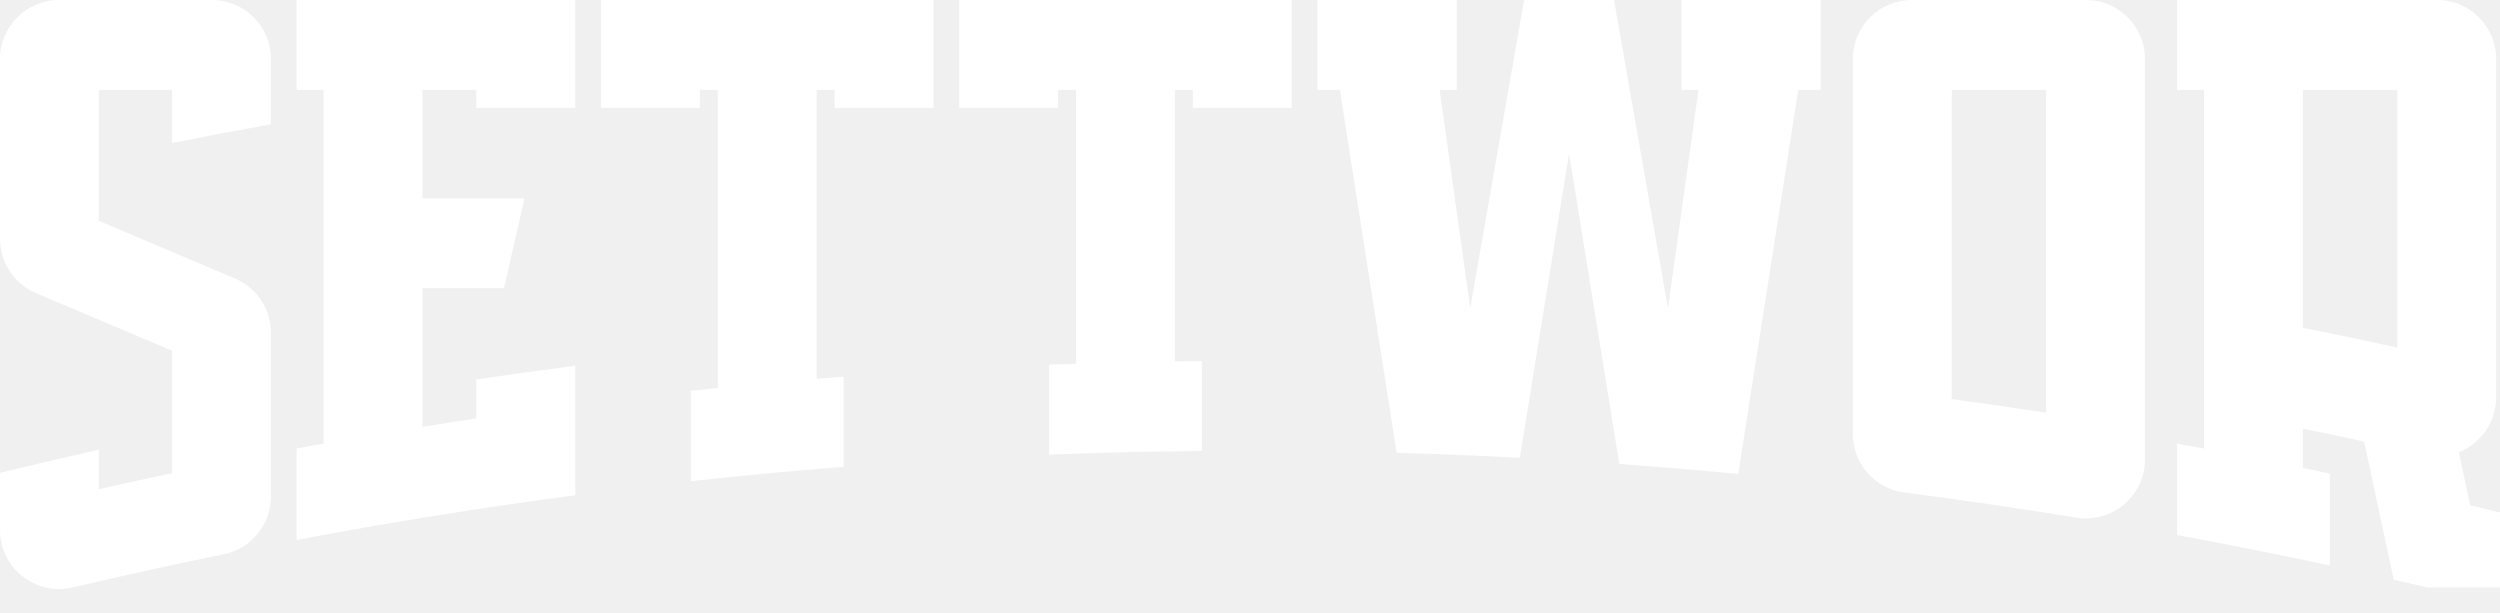
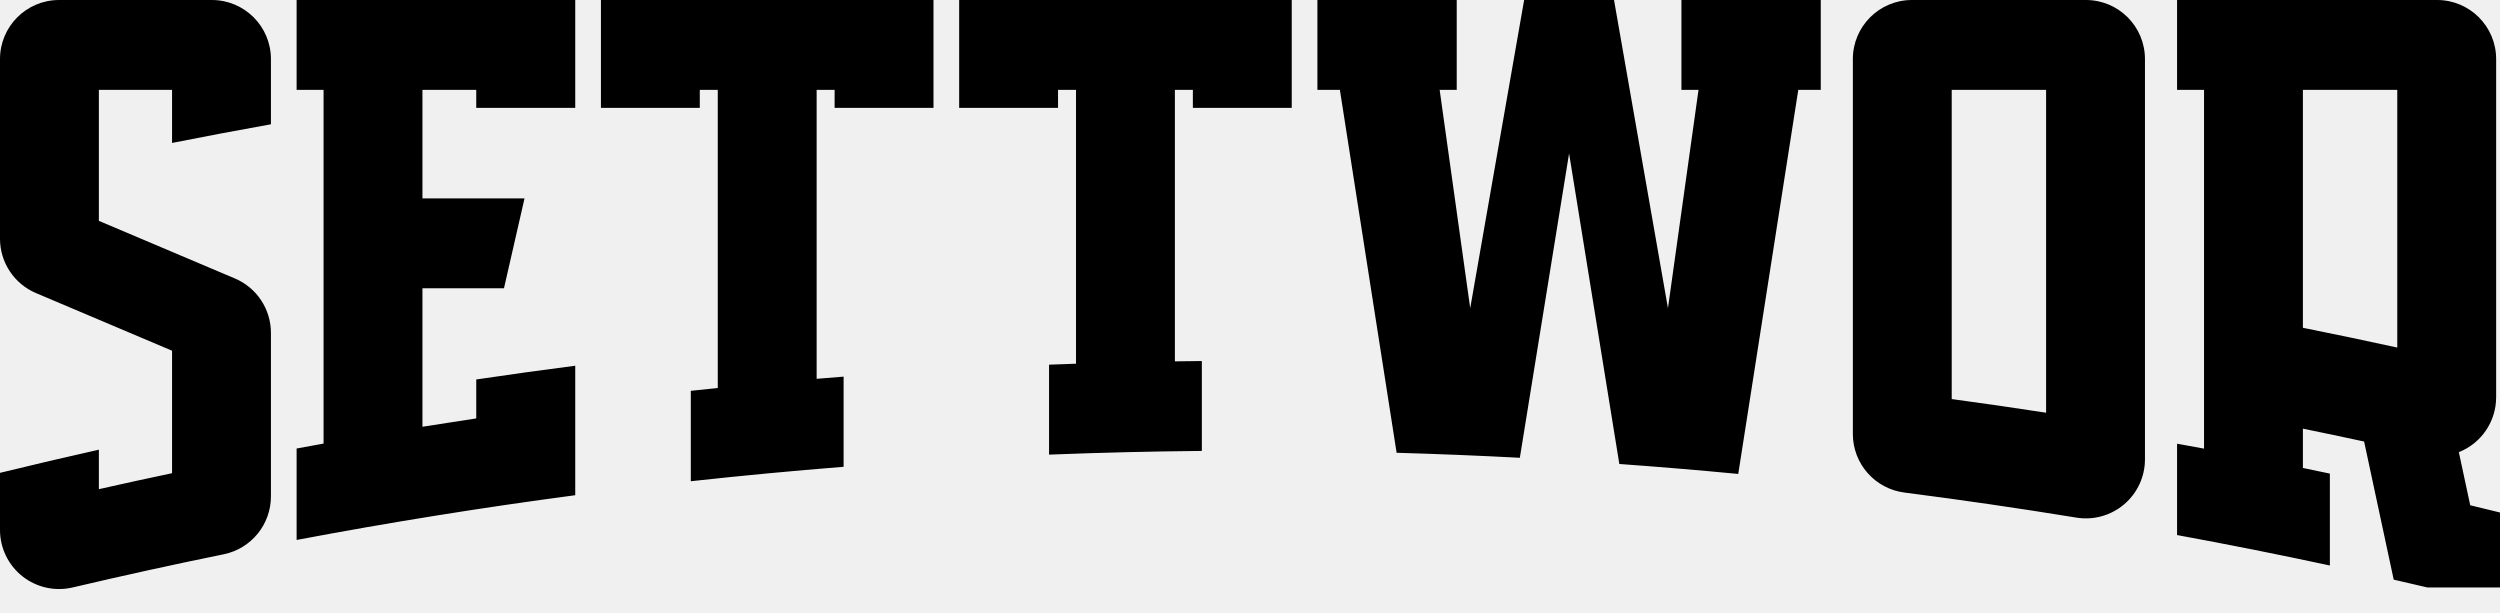
<svg xmlns="http://www.w3.org/2000/svg" width="1947" height="477" viewBox="0 0 1947 477" fill="none">
-   <path d="M0 46A46 46 0 0 1 46 0H165A46 46 0 0 1 211 46V96.79A4322 4322 0 0 0 134 111.32V70H77V172L182.94 216.87A46 46 0 0 1 211 259.22L211 386.6A46 46 0 0 1 174.19 431.68A4000 4000 0 0 0 56.54 457.52A46 46 0 0 1 0 412.74V368.25A4100 4100 0 0 1 77 350.21V380.96A4070 4070 0 0 1 134 368.52V273.14L28.06 228.27A46 46 0 0 1 0 185.92V46ZM231 0H448V84H370.9V70H329V154.5L408.5 154.5L392.5 224.5H329V332.35A4070 4070 0 0 1 370.9 325.86V295.53A4100 4100 0 0 1 448 284.82V385.67A4000 4000 0 0 0 231 420.52V349.3A4070 4070 0 0 1 252 345.46V70H231ZM468 0H727V84H650V70H636V295.02A4070 4070 0 0 1 657 293.32V363.54A4000 4000 0 0 0 538 374.78V304.37A4070 4070 0 0 1 559 302.16V70H545V84H468ZM747 0H1006V84H929V70H915V281.42A4070 4070 0 0 1 936 281.17V351.18A4000 4000 0 0 0 817 354.06V284.01A4070 4070 0 0 1 838 283.26V70H824V84H747ZM1026 0H1134.5V70H1121.2L1145 240L1187 0H1257L1299 240L1322.8 70H1309.5V0H1418V70H1400.5L1353.75 369.11A4000 4000 0 0 0 1261.13 361.35L1222 119.5L1183.65 356.52A4000 4000 0 0 0 1087.68 352.63L1043.5 70H1026ZM1443 46A46 46 0 0 1 1489 0H1624.5A46 46 0 0 1 1670.5 46L1670.5 357.72A46 46 0 0 1 1617.1 403.12A4000 4000 0 0 0 1483.14 383.6A46 46 0 0 1 1443 337.97V46ZM1520 70V310.79A4077 4077 0 0 1 1593.5 321.42V70ZM1695.5 0H1898A46 46 0 0 1 1944 46L1944 309.39A46 46 0 0 1 1914.95 352.15L1923.81 393.5A4070 4070 0 0 1 1947 399.14V457.52H1890.46A4000 4000 0 0 0 1864.22 451.43L1841.17 343.86A4100 4100 0 0 0 1793.5 333.84V364.46A4070 4070 0 0 1 1814.5 368.84V440.41A4000 4000 0 0 0 1695.5 416.7V345.55A4070 4070 0 0 1 1716.5 349.39V70H1695.5ZM1793.5 70V255.28A4177 4177 0 0 1 1867 270.68V70Z" fill="white" />
+   <path d="M0 46A46 46 0 0 1 46 0H165A46 46 0 0 1 211 46V96.79A4322 4322 0 0 0 134 111.32V70H77V172L182.94 216.87A46 46 0 0 1 211 259.22L211 386.6A46 46 0 0 1 174.19 431.68A4000 4000 0 0 0 56.54 457.52A46 46 0 0 1 0 412.74V368.25A4100 4100 0 0 1 77 350.21V380.96A4070 4070 0 0 1 134 368.52V273.14L28.06 228.27A46 46 0 0 1 0 185.92V46ZM231 0H448V84H370.9V70H329V154.5L408.5 154.5L392.5 224.5H329V332.35A4070 4070 0 0 1 370.9 325.86V295.53A4100 4100 0 0 1 448 284.82V385.67A4000 4000 0 0 0 231 420.52V349.3A4070 4070 0 0 1 252 345.46V70H231ZM468 0H727V84H650V70H636V295.02A4070 4070 0 0 1 657 293.32V363.54A4000 4000 0 0 0 538 374.78V304.37A4070 4070 0 0 1 559 302.16V70H545V84H468ZM747 0H1006V84H929V70H915V281.42A4070 4070 0 0 1 936 281.17V351.18A4000 4000 0 0 0 817 354.06V284.01A4070 4070 0 0 1 838 283.26V70H824V84H747ZM1026 0H1134.5V70H1121.2L1145 240L1187 0H1257L1299 240L1322.8 70H1309.5V0H1418V70H1400.5L1353.75 369.11A4000 4000 0 0 0 1261.13 361.35L1222 119.5L1183.65 356.52A4000 4000 0 0 0 1087.68 352.63L1043.5 70H1026ZM1443 46A46 46 0 0 1 1489 0H1624.5A46 46 0 0 1 1670.5 46L1670.5 357.72A46 46 0 0 1 1617.1 403.12A4000 4000 0 0 0 1483.14 383.6A46 46 0 0 1 1443 337.97V46ZM1520 70V310.79A4077 4077 0 0 1 1593.5 321.42V70ZM1695.5 0H1898A46 46 0 0 1 1944 46L1944 309.39A46 46 0 0 1 1914.95 352.15L1923.81 393.5A4070 4070 0 0 1 1947 399.14V457.52H1890.46A4000 4000 0 0 0 1864.22 451.43L1841.17 343.86A4100 4100 0 0 0 1793.5 333.84V364.46A4070 4070 0 0 1 1814.5 368.84V440.41A4000 4000 0 0 0 1695.5 416.7V345.55A4070 4070 0 0 1 1716.5 349.39V70H1695.5ZM1793.5 70V255.28A4177 4177 0 0 1 1867 270.68V70Z" fill="black" />
</svg>
